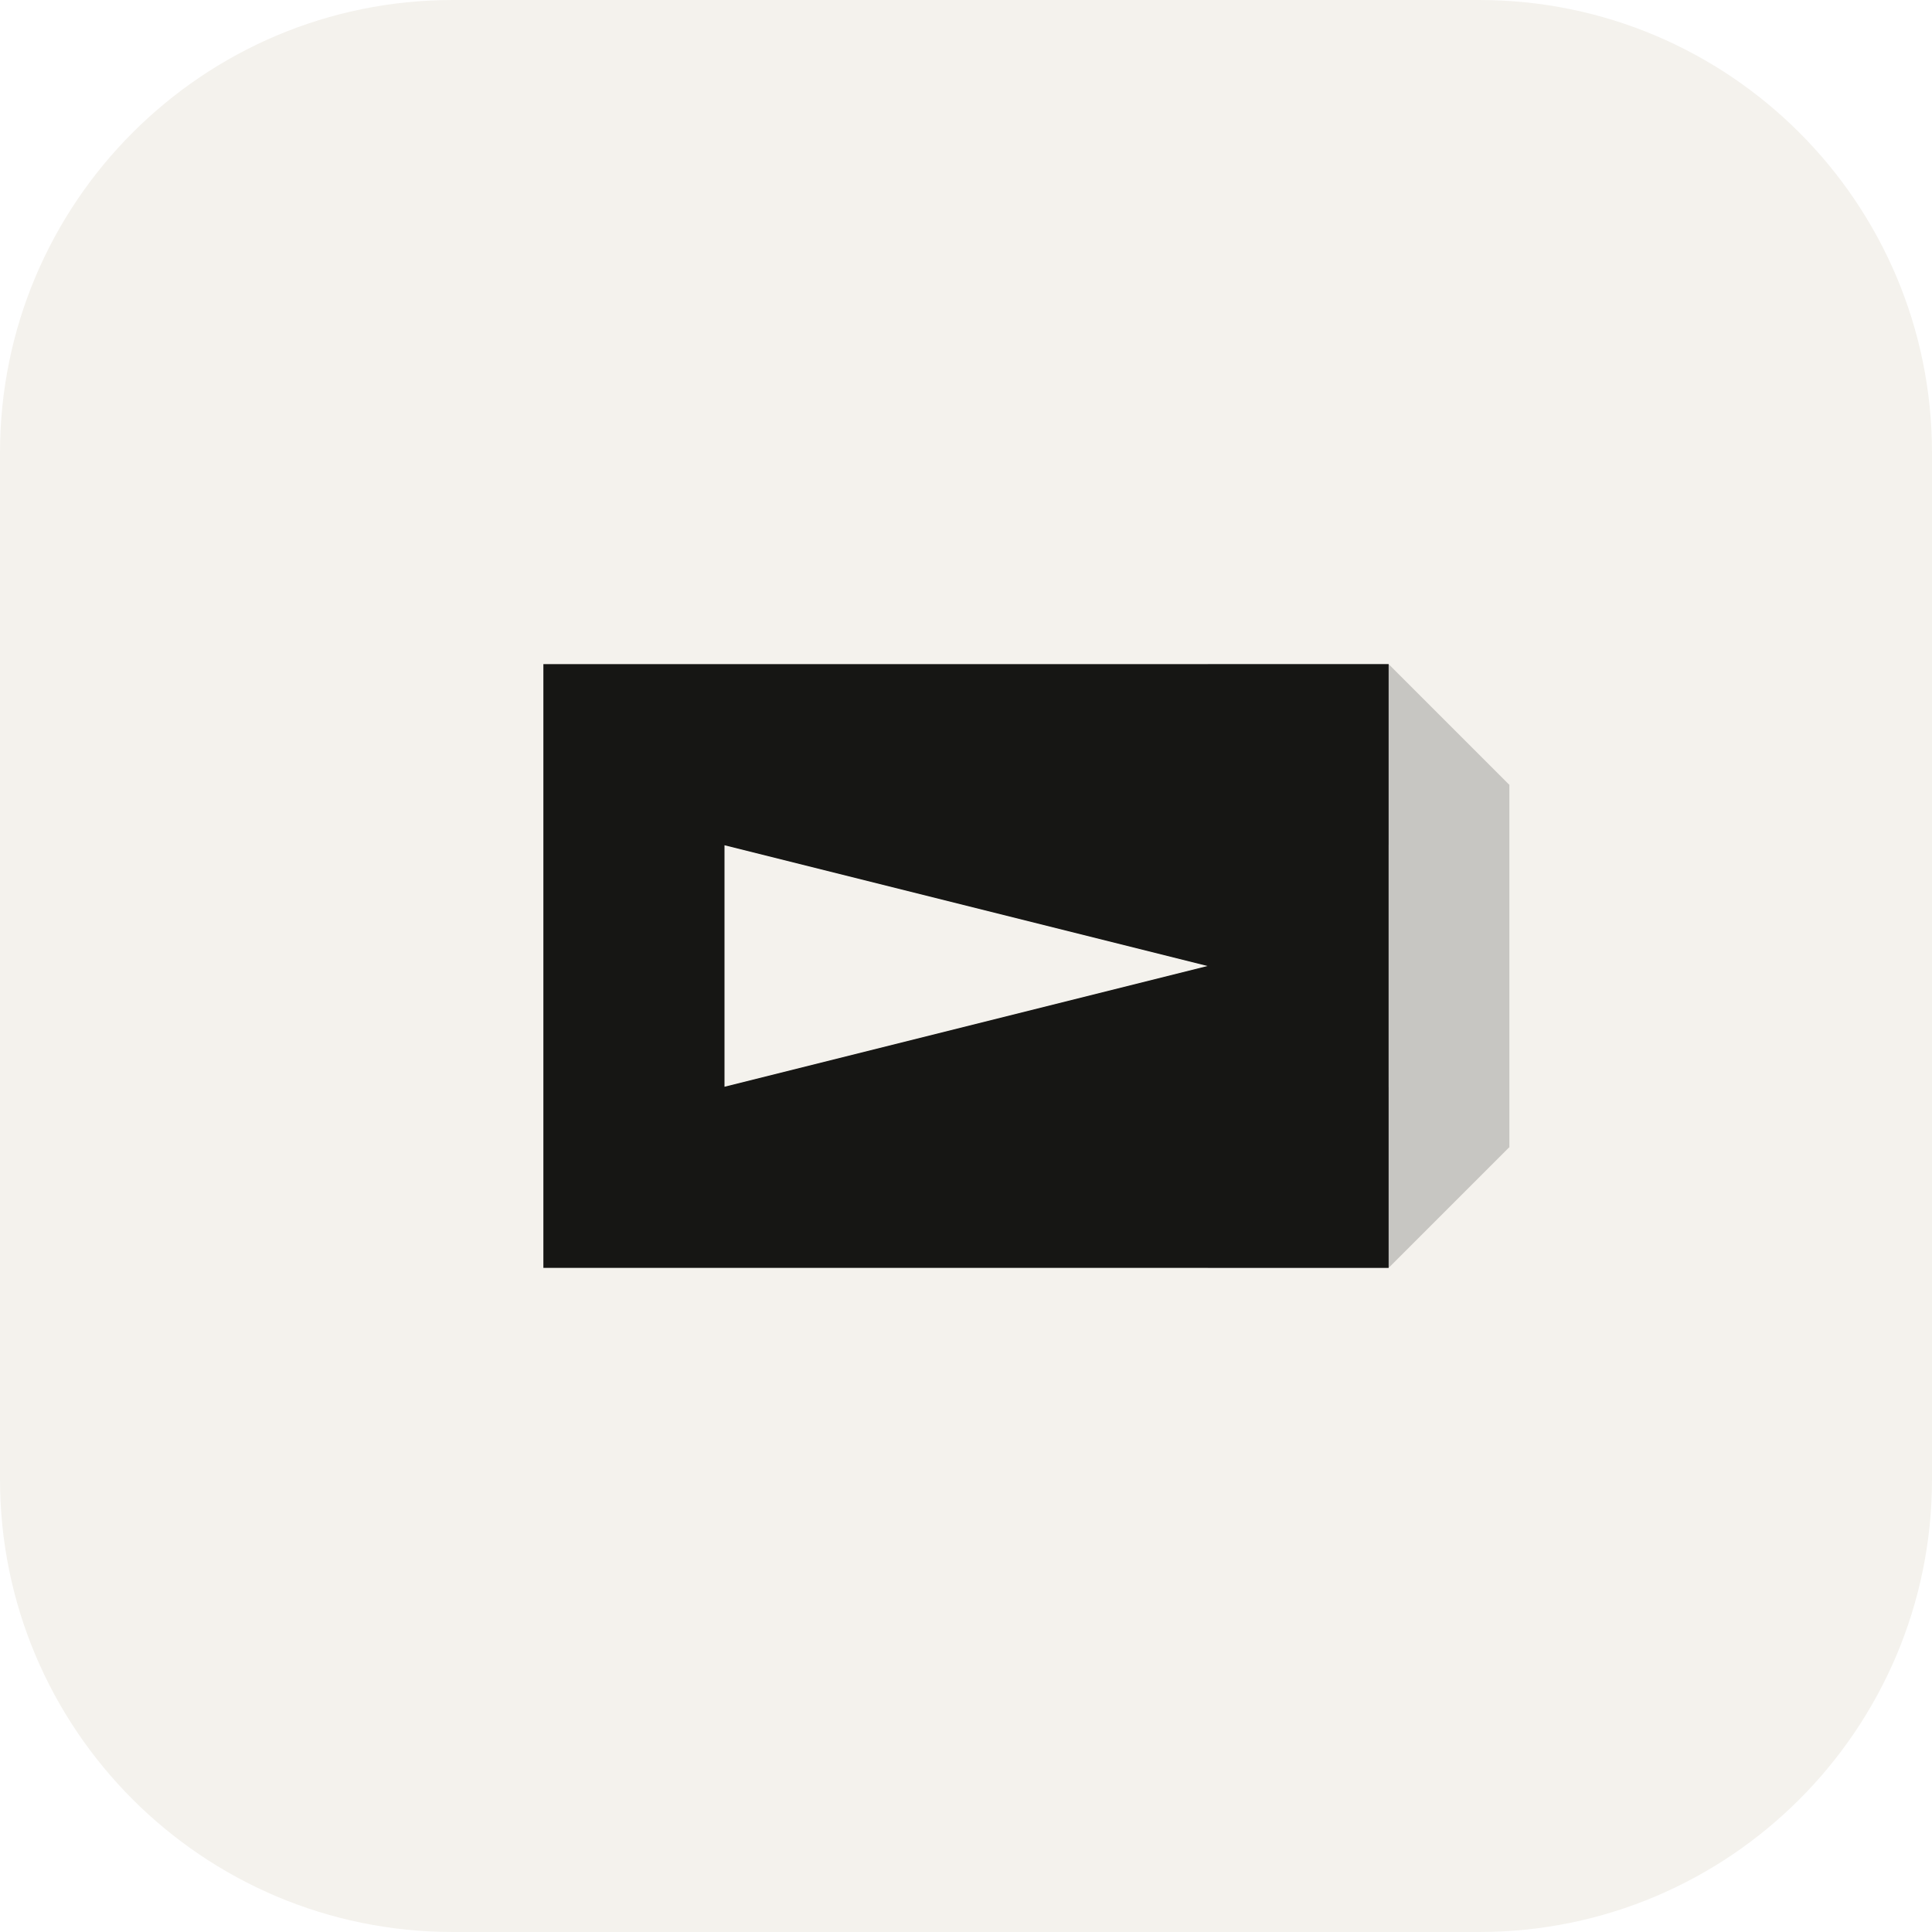
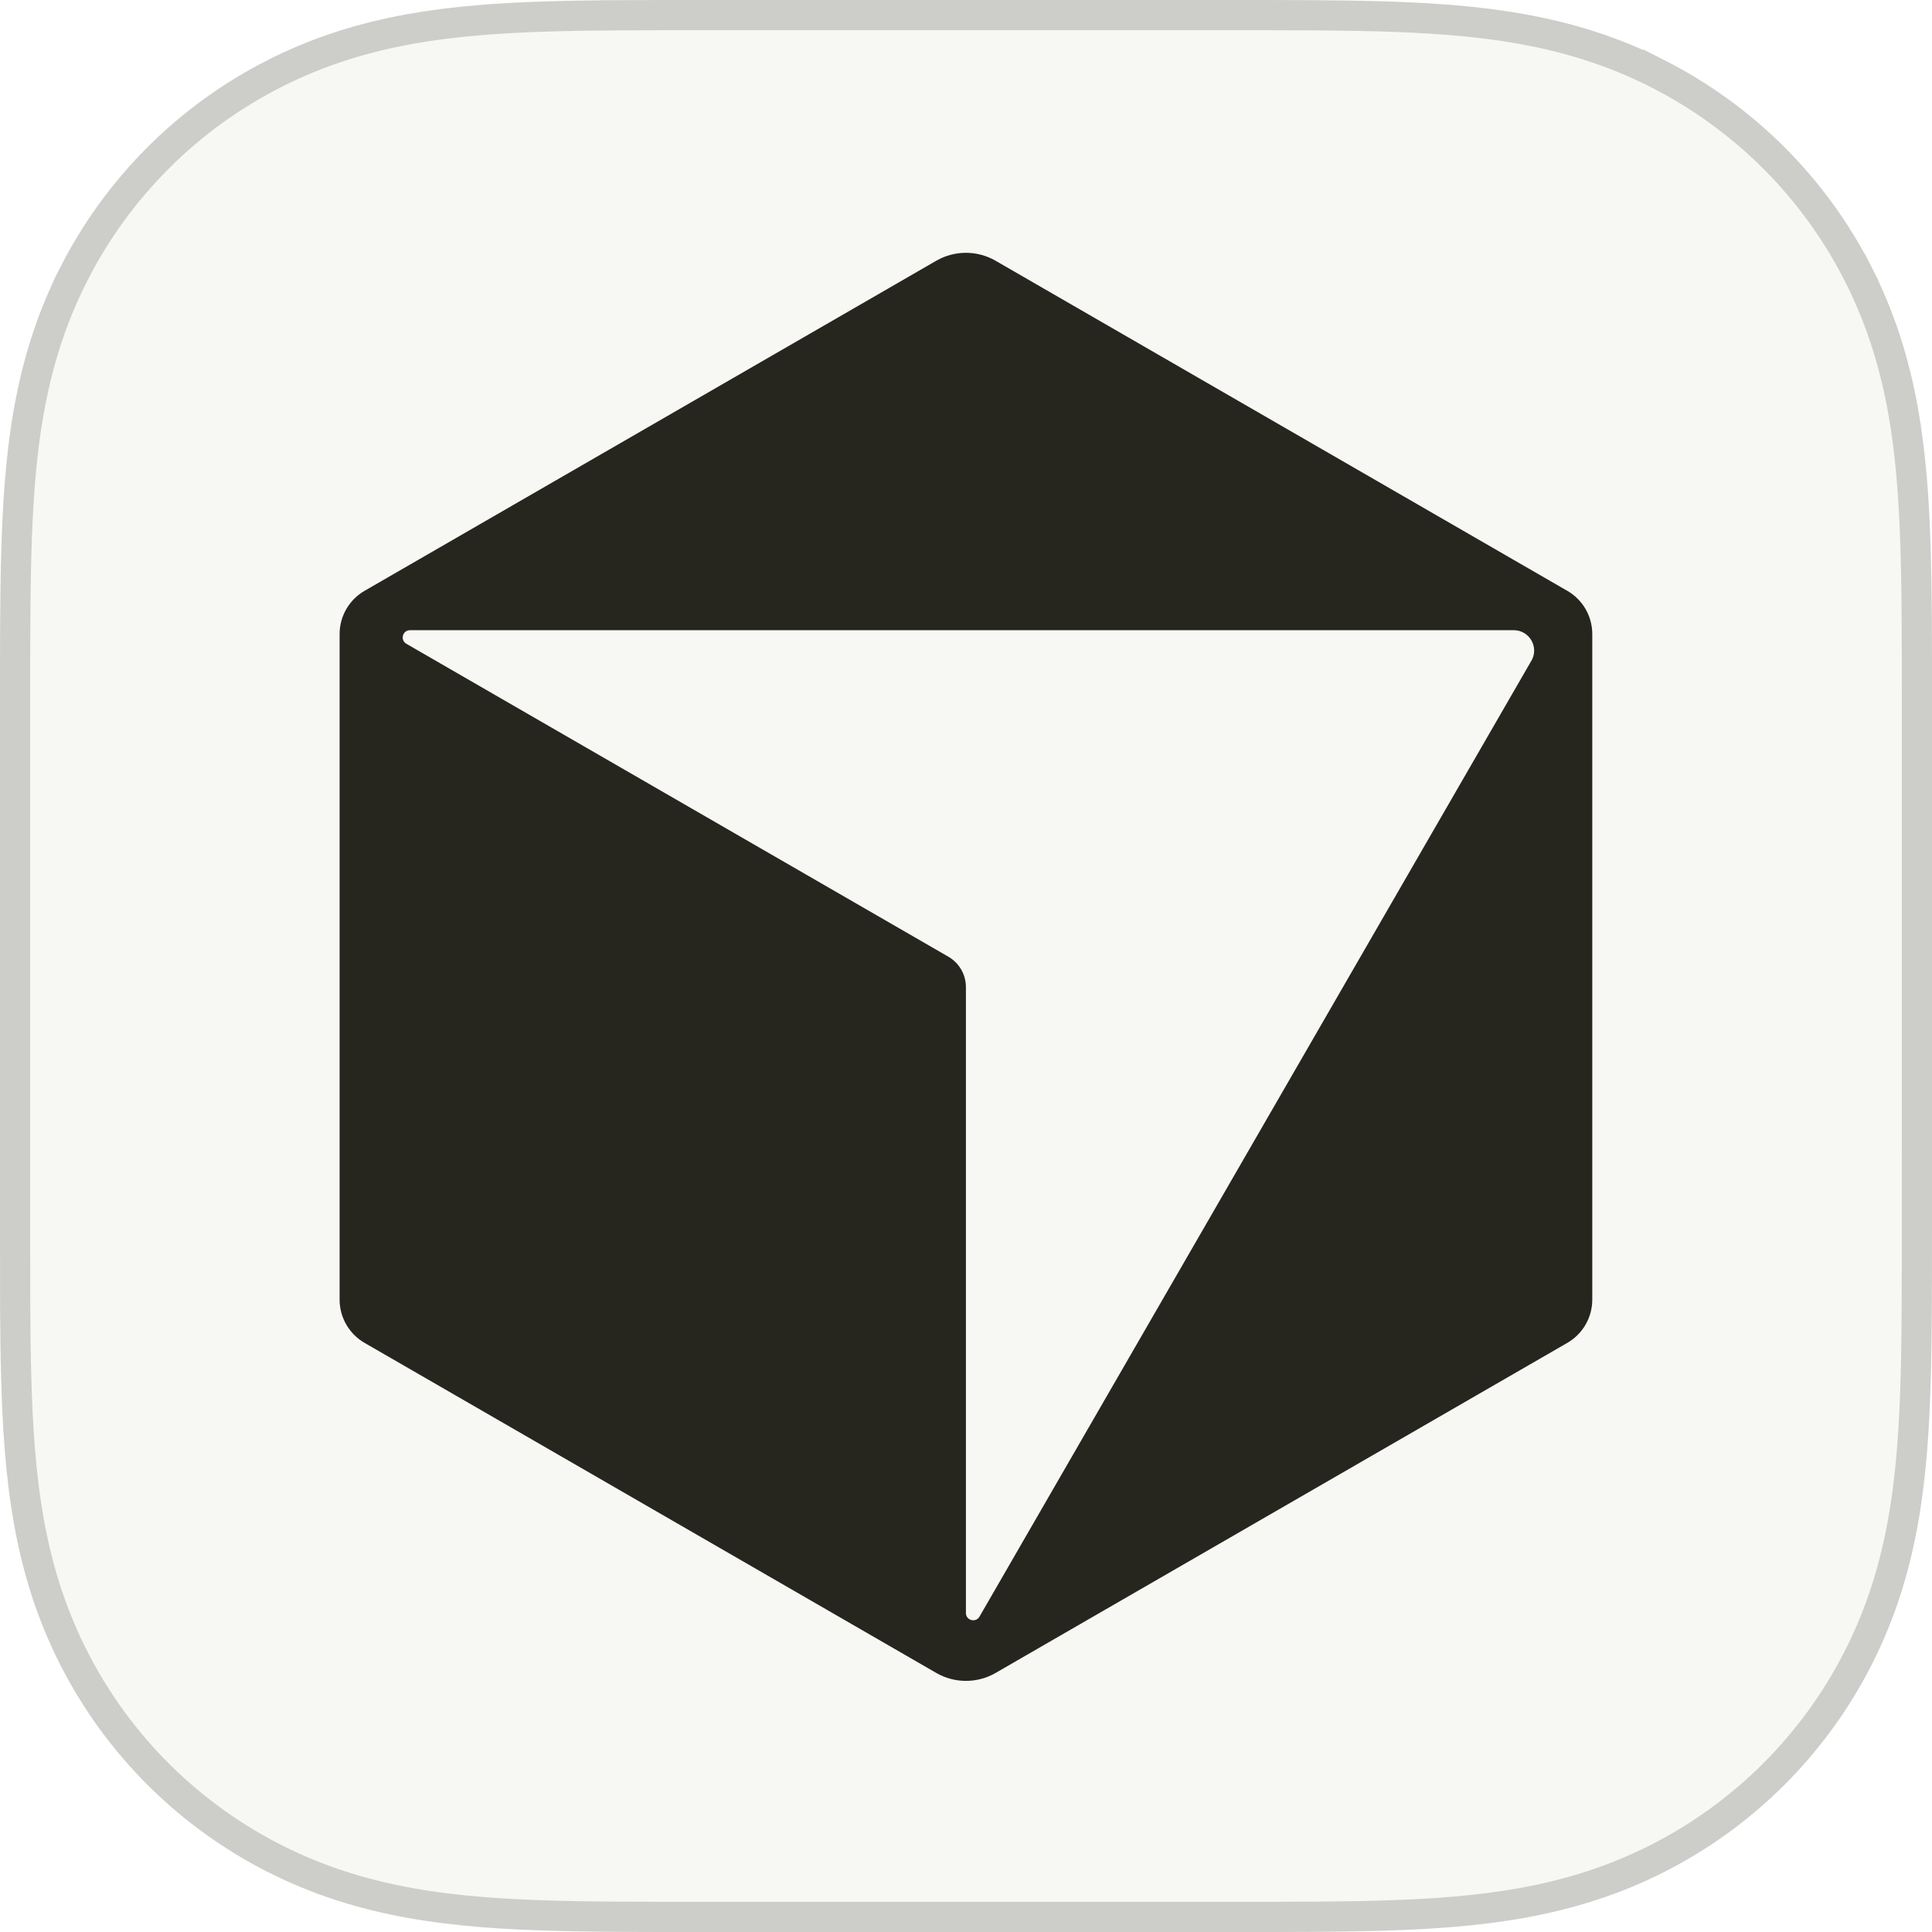
- <svg xmlns="http://www.w3.org/2000/svg" width="256" height="256" viewBox="0 0 256 256" fill="none">
-   <rect width="256" height="256" rx="60" fill="#F4F2ED" />
-   <path d="M72 88H184V168H72V88Z" fill="#161614" />
-   <path d="M96 112L160 128L96 144V112Z" fill="#F4F2ED" />
-   <path d="M184 88L200 104V152L184 168H160L184 144V112L160 88H184Z" fill="#161614" fill-opacity="0.2" />
+ <svg xmlns="http://www.w3.org/2000/svg" fill="none" height="512" viewBox="0 0 512 512" width="512">
+   <clipPath id="a">
+     <path d="m90 67h331.963v378.45h-331.963z" />
+   </clipPath>
+   <path d="m511.998 325.499c0 7.124 0 14.24-.041 21.364-.034 5.999-.103 11.998-.267 17.99-.357 13.068-1.125 26.245-3.449 39.169-2.359 13.109-6.205 25.306-12.266 37.222-5.958 11.703-13.746 22.419-23.029 31.709-9.29 9.291-20 17.072-31.71 23.03-11.909 6.061-24.113 9.907-37.222 12.266-12.923 2.324-26.101 3.092-39.168 3.448-6 .165-11.992.233-17.991.268-7.123.048-14.24.041-21.364.041h-139c-7.124 0-14.24 0-21.364-.041-5.999-.035-11.998-.103-17.99-.268-13.068-.356-26.245-1.124-39.169-3.448-13.109-2.359-25.306-6.205-37.222-12.266-11.703-5.958-22.419-13.746-31.709-23.03-9.29-9.29-17.072-19.999-23.03-31.709-6.061-11.909-9.907-24.113-12.266-37.222-2.324-12.924-3.092-26.101-3.449-39.169-.165-5.999-.233-11.991-.267-17.99-.027-7.124-.027-14.24-.027-21.364v-139c0-7.124 0-14.24.041-21.364.034-5.999.103-11.998.267-17.99.357-13.068 1.124-26.245 3.449-39.169 2.358-13.109 6.205-25.306 12.266-37.222 5.958-11.703 13.746-22.419 23.03-31.709 9.29-9.29 19.999-17.072 31.709-23.03 11.909-6.061 24.113-9.907 37.222-12.266 12.923-2.324 26.101-3.092 39.169-3.449 5.999-.165 11.991-.233 17.99-.267 7.117-.034 14.233-.034 21.357-.034h139c7.124 0 14.24 0 21.364.041 5.999.034 11.998.103 17.99.267 13.068.357 26.245 1.124 39.169 3.449 13.109 2.358 25.306 6.205 37.222 12.266 11.703 5.958 22.419 13.746 31.71 23.03 9.29 9.29 17.071 19.999 23.029 31.709 6.061 11.909 9.907 24.113 12.266 37.222 2.324 12.923 3.092 26.101 3.448 39.169.165 5.999.233 11.991.268 17.99.048 7.123.041 14.24.041 21.364v139z" fill="#f7f7f4" />
+   <path d="m186.498 3.999h139c7.125 0 14.231-0 21.341.041 5.985.034 11.952.102 17.903.266h.001c13.003.355 25.944 1.117 38.569 3.388 12.775 2.298 24.592 6.031 36.118 11.894v-.001c10.974 5.587 21.052 12.838 29.848 21.457l.847.838c8.993 8.993 16.525 19.359 22.292 30.693l3.565-1.813-3.565 1.815c5.678 11.158 9.36 22.602 11.674 34.921l.22 1.195c2.128 11.837 2.931 23.95 3.315 36.132l.072 2.438c.164 5.958.232 11.919.266 17.904v.004c.048 7.107.041 14.207.041 21.337v129.344l-.007-.007v9.656c0 7.125 0 14.231-.041 21.341-.034 5.985-.102 11.952-.266 17.903v.001c-.354 13.003-1.117 25.944-3.387 38.569-2.227 12.376-5.8 23.853-11.351 35.037l-.543 1.08c-5.766 11.327-13.306 21.701-22.293 30.695-8.993 8.993-19.361 16.526-30.695 22.293-11.518 5.861-23.342 9.595-36.116 11.894-11.837 2.128-23.95 2.931-36.132 3.315l-2.438.072c-5.958.164-11.919.232-17.904.266h-.004c-7.107.048-14.207.041-21.337.041h-139c-7.125 0-14.231 0-21.341-.041-5.985-.034-11.952-.102-17.903-.266h-.001c-13.003-.355-25.944-1.117-38.57-3.387-12.774-2.299-24.591-6.032-36.116-11.894h.001c-10.974-5.587-21.053-12.837-29.85-21.456l-.847-.838c-8.712-8.712-16.053-18.713-21.746-29.634l-.546-1.06-.544-1.081c-5.371-10.816-8.89-21.919-11.13-33.84l-.22-1.196c-2.271-12.625-3.033-25.566-3.388-38.569v-.001c-.163-5.958-.231-11.918-.266-17.903-.027-7.112-.027-14.219-.027-21.341v-139c0-7.125-0-14.231.041-21.341.034-5.985.102-11.952.266-17.903v-.001c.355-13.003 1.117-25.944 3.388-38.57 2.298-12.774 6.032-24.592 11.894-36.117l-.001-.001c5.766-11.327 13.307-21.7 22.294-30.693 8.993-8.993 19.36-16.526 30.694-22.293h.001c11.517-5.862 23.341-9.596 36.115-11.895 11.837-2.129 23.951-2.93 36.133-3.314l2.438-.072c5.958-.163 11.919-.231 17.904-.266l-.001-.001c7.105-.034 14.211-.033 21.335-.033z" stroke="#26251e" stroke-opacity=".2" stroke-width="8" />
+   <g clip-path="url(#a)">
+     <path d="m415.348 156.575-151.504-87.47c-4.865-2.809-10.868-2.809-15.733 0l-151.496 87.47c-4.09 2.361-6.615 6.728-6.615 11.458v176.383c0 4.73 2.525 9.097 6.615 11.459l151.503 87.469c4.865 2.81 10.868 2.81 15.733 0l151.504-87.469c4.09-2.362 6.615-6.729 6.615-11.459v-176.383c0-4.73-2.525-9.097-6.615-11.458zm-9.517 18.528-146.254 253.319c-.989 1.707-3.599 1.01-3.599-.967v-165.871c0-3.314-1.771-6.38-4.645-8.044l-143.644-82.932c-1.707-.989-1.01-3.599.967-3.599h292.51c4.153 0 6.749 4.502 4.672 8.101h-.007z" fill="#26251e" />
+   </g>
</svg>
